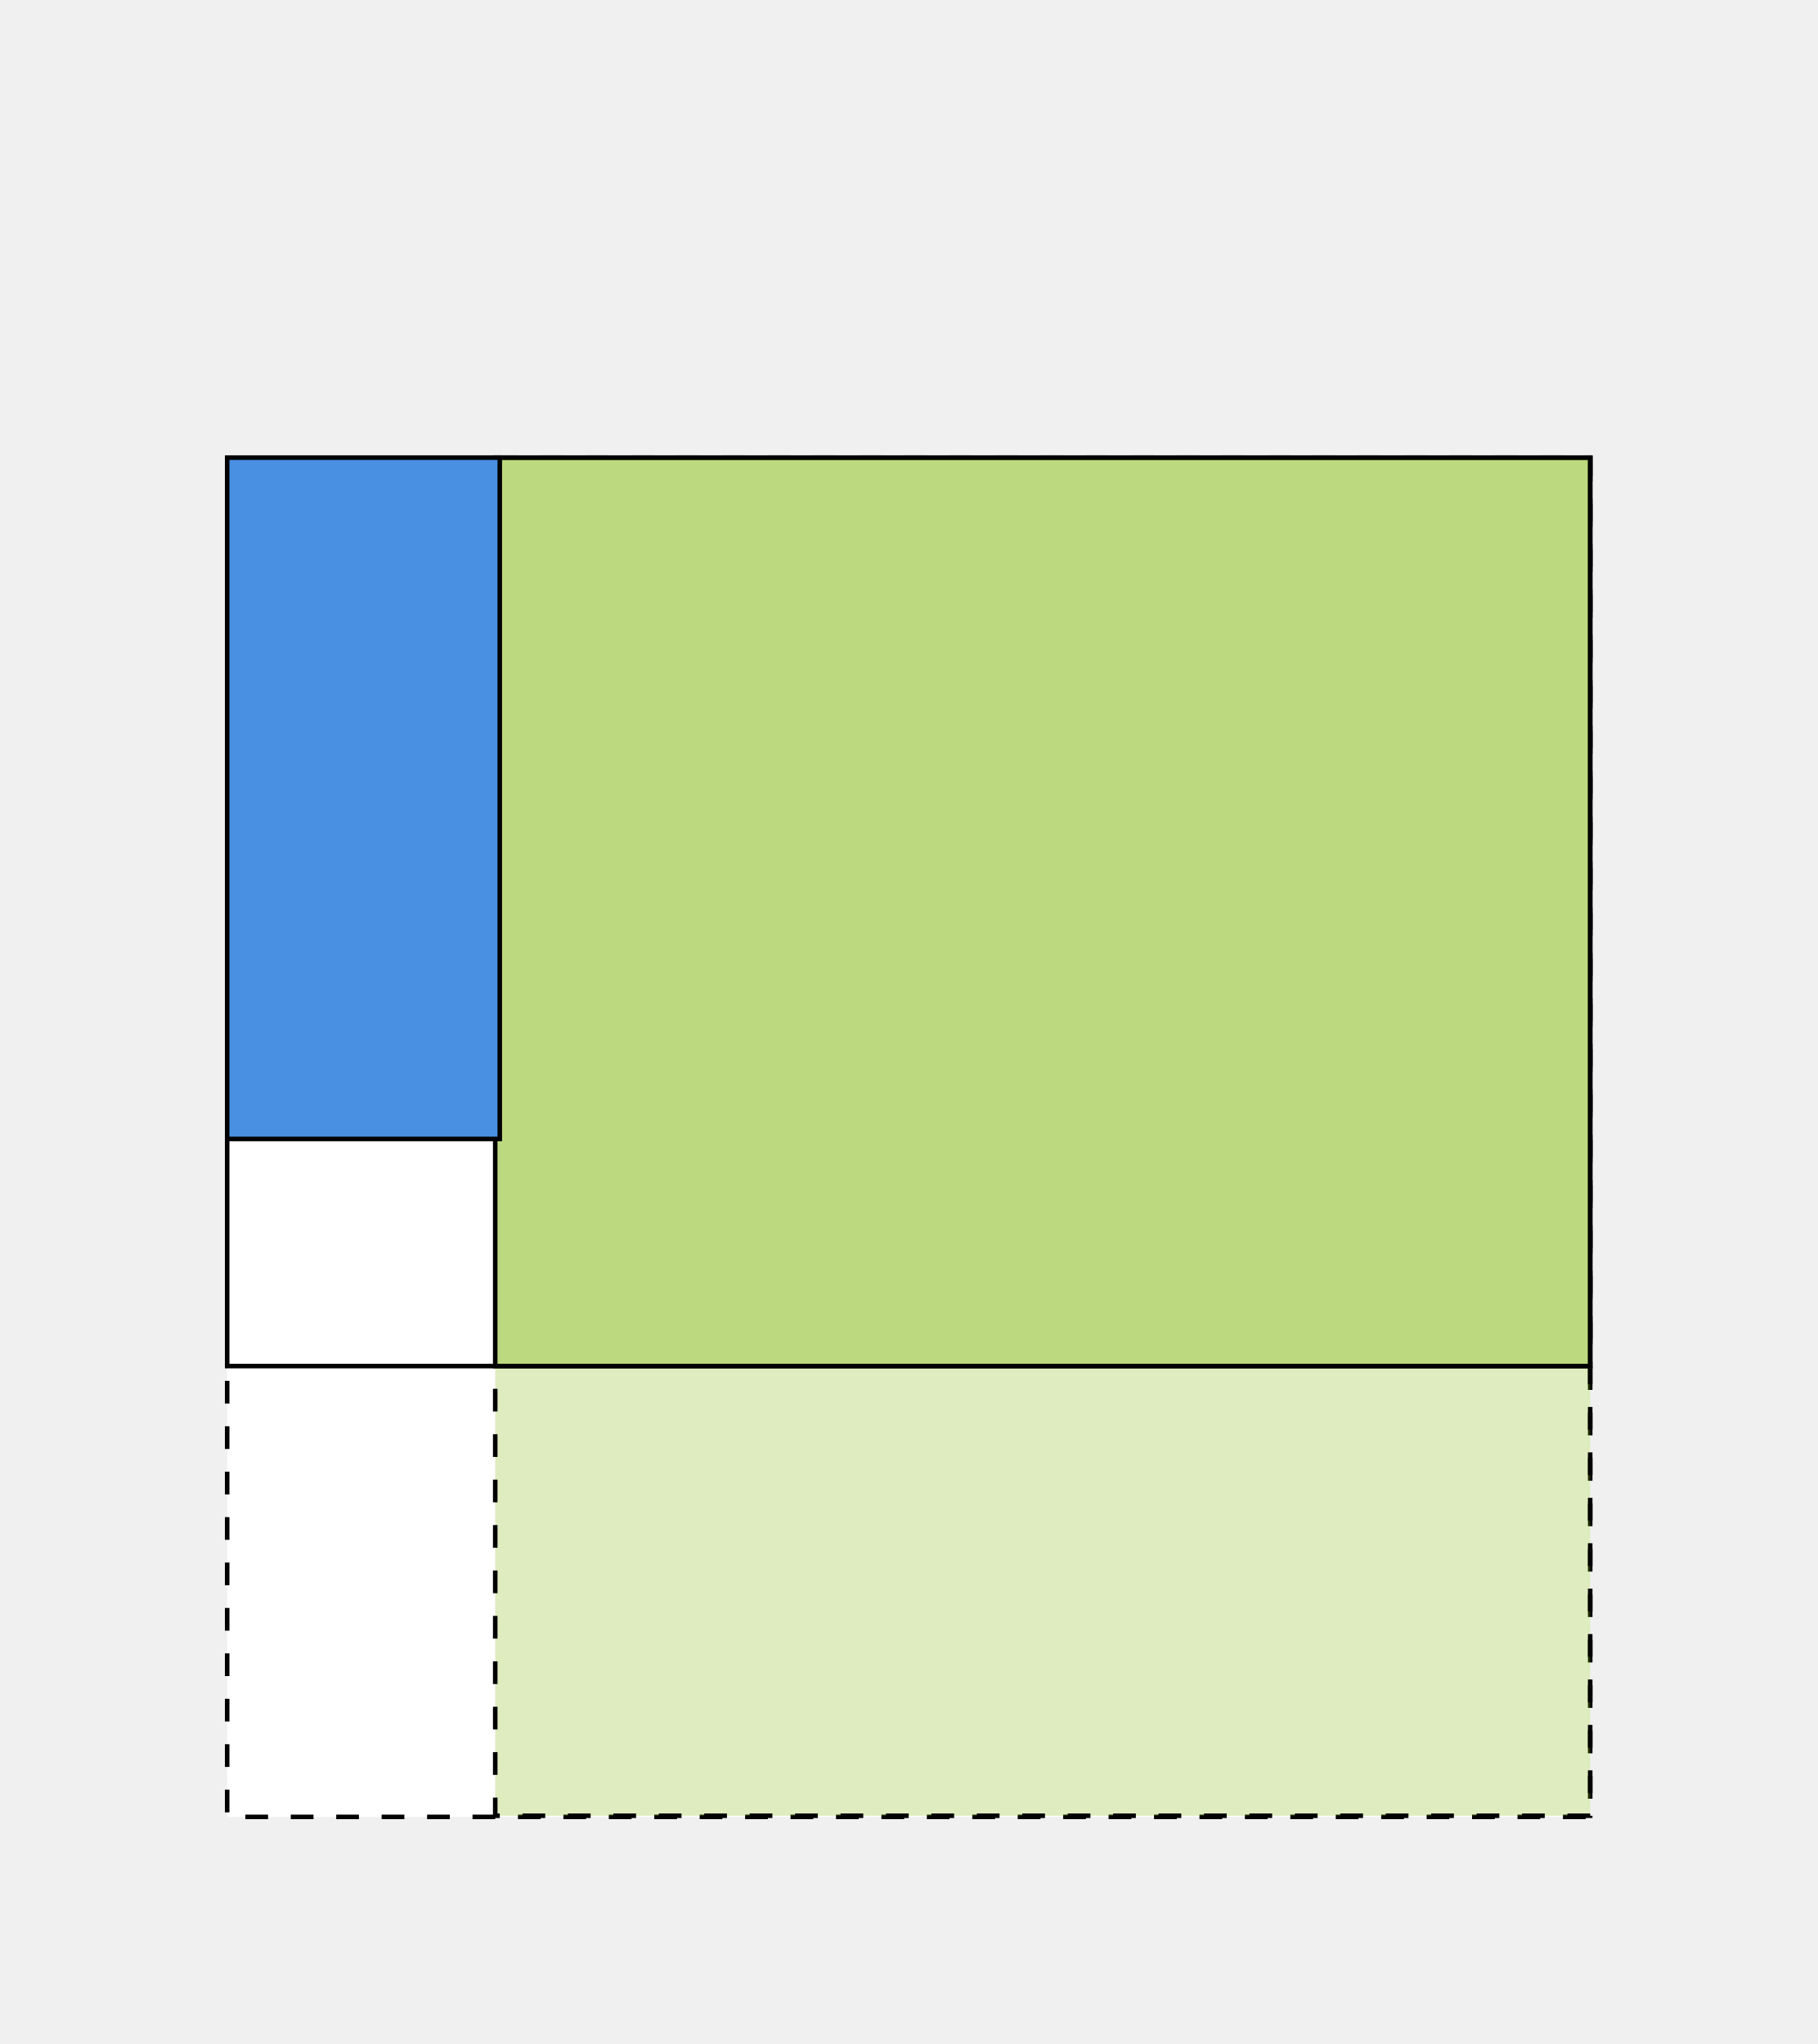
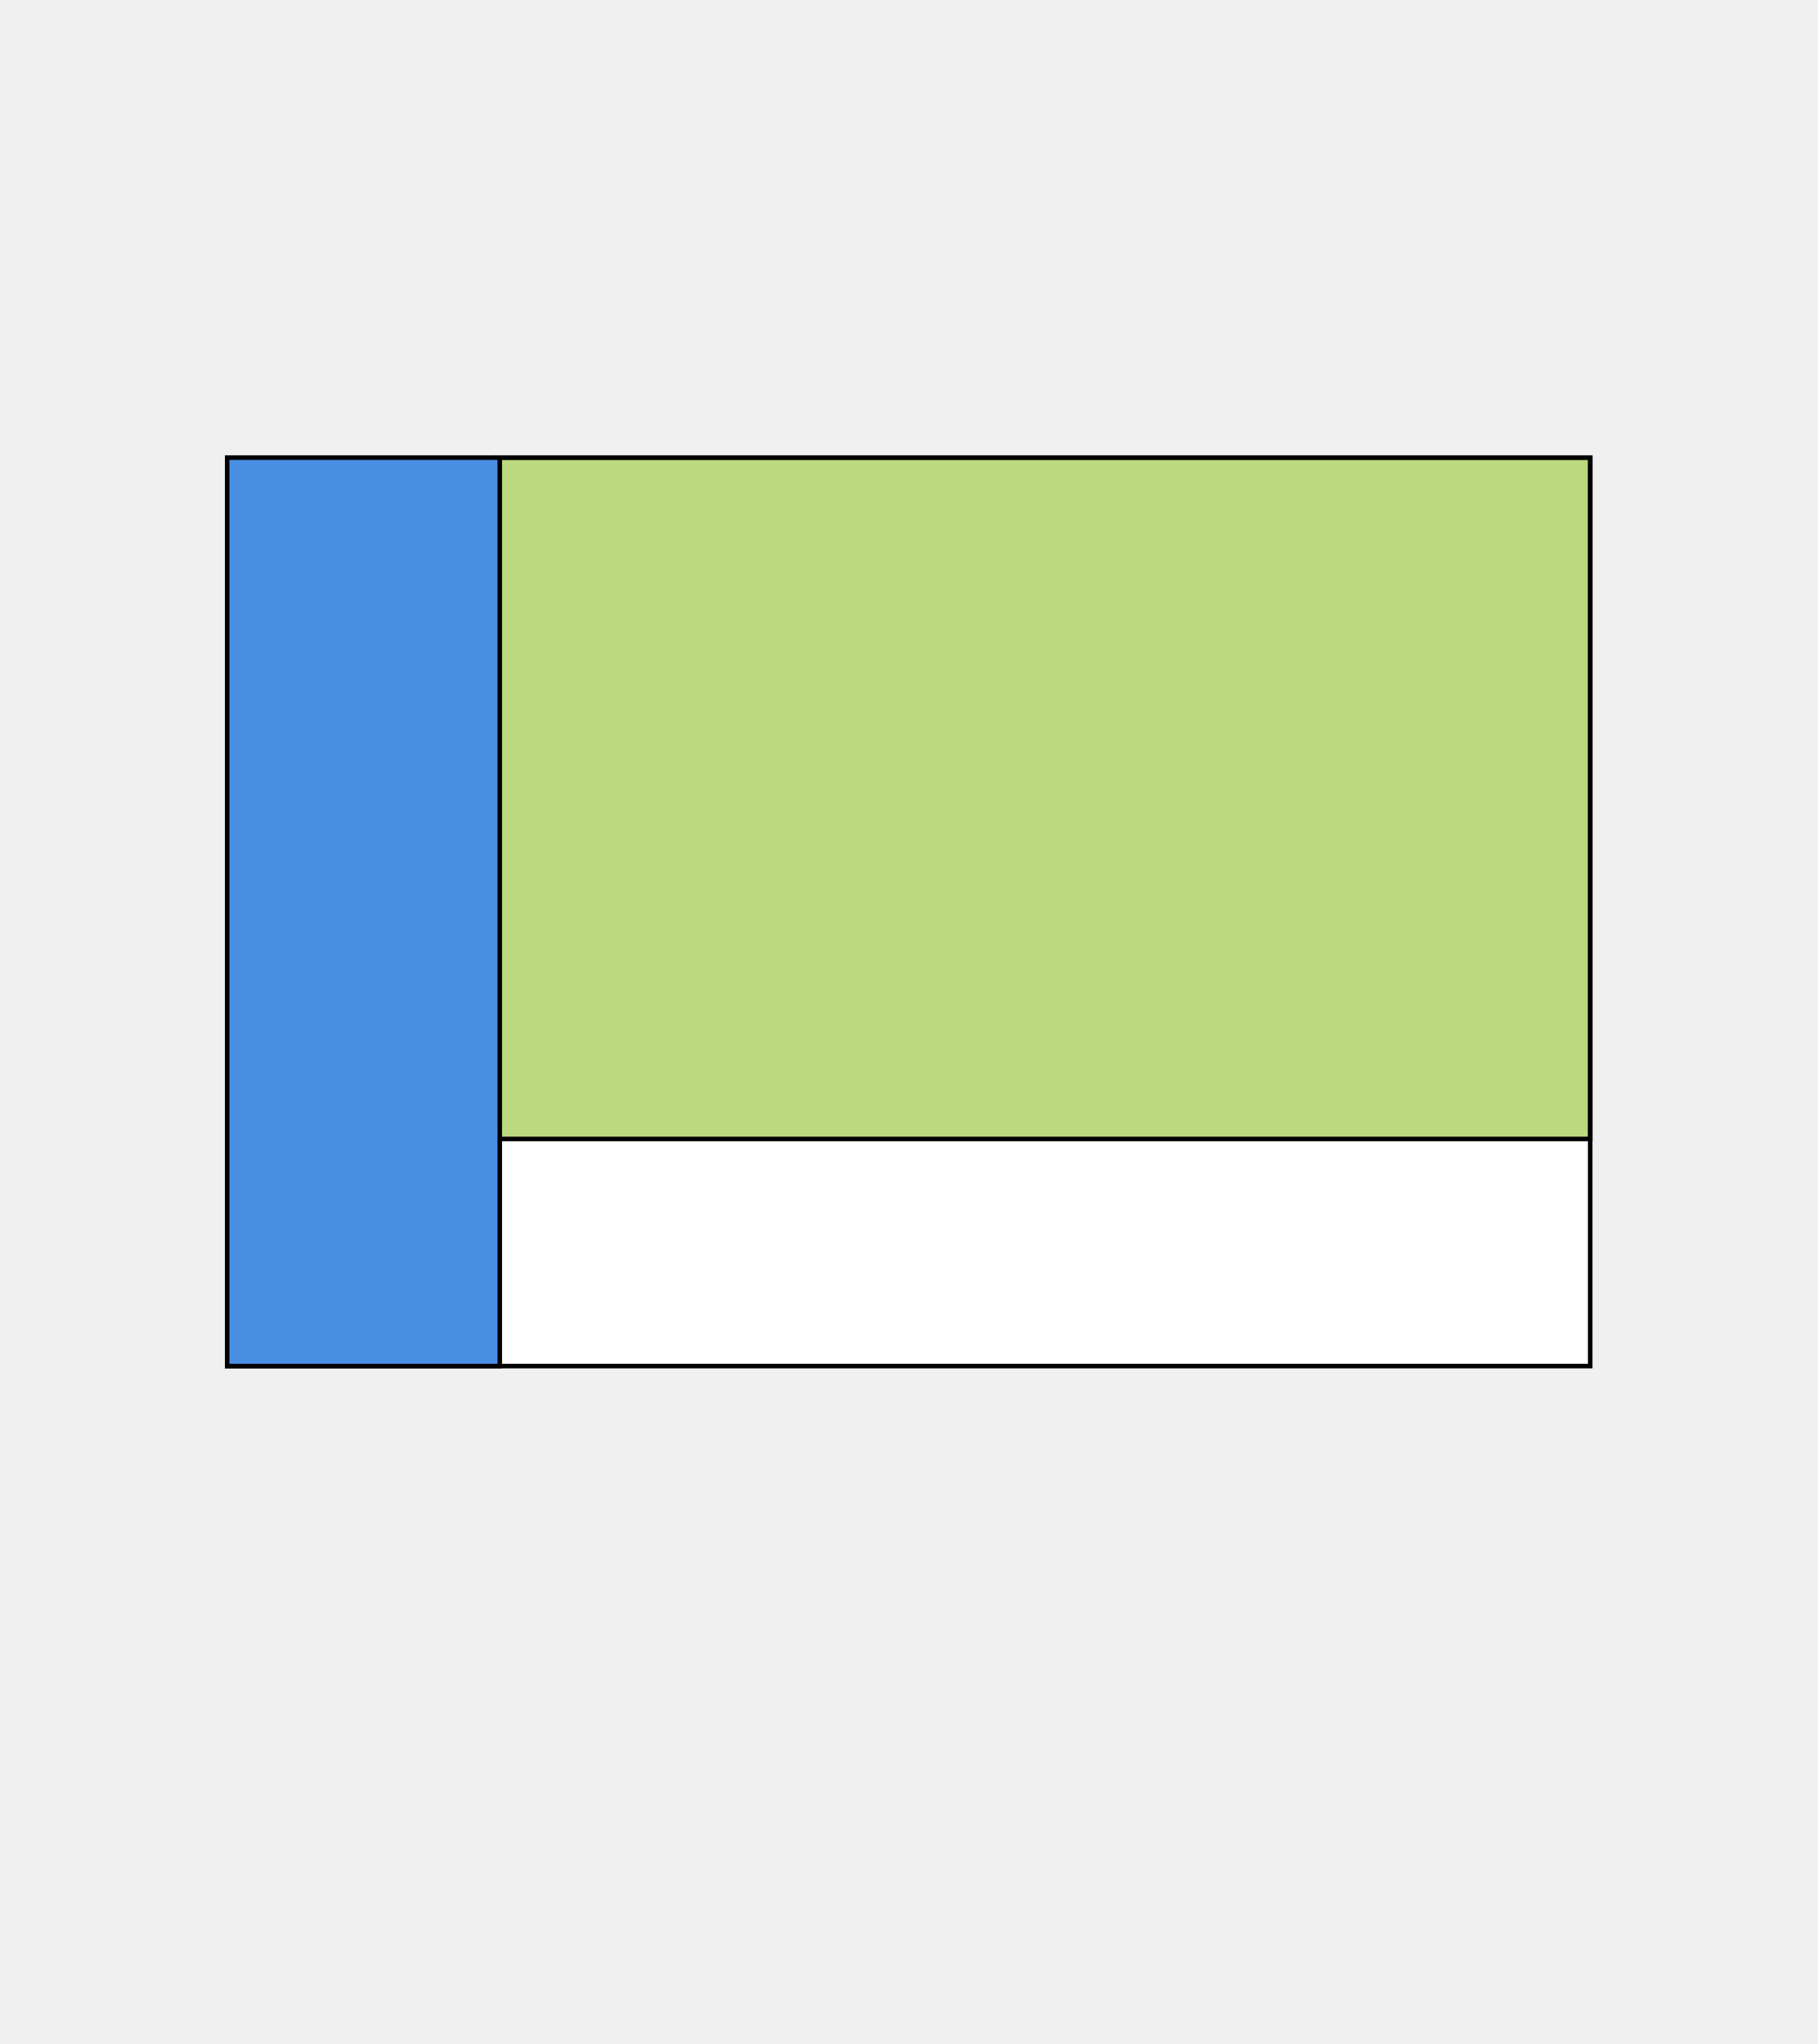
<svg xmlns="http://www.w3.org/2000/svg" width="800px" height="900px" viewBox="0 0 800 900" version="1.1">
  <defs />
  <g id="Welcome" stroke="none" stroke-width="1" fill="none" fill-rule="evenodd">
-     <g id="(s-&lt;-w),-(c-&gt;-w),-(s-&lt;-c)" stroke="#000000" stroke-width="2">
-       <rect id="window-overwrap" stroke-dasharray="10" fill="#FFFFFF" x="100" y="202" width="600" height="598" />
-       <rect id="content-overwrap" stroke-dasharray="10" fill-opacity="0.25" fill="#7CB401" x="218" y="201.5" width="482" height="598" />
+     <g id="(s-&lt;=-w),-(c-&lt;=-w),-(s-&gt;-c)" stroke="#000000" stroke-width="2">
      <rect id="window" fill="#FFFFFF" x="100" y="201.5" width="600" height="400" />
-       <rect id="content" fill-opacity="0.5" fill="#7CB401" x="218" y="201.5" width="482" height="400" />
-       <rect id="sidebar" fill="#4990E2" x="100" y="201.5" width="120" height="300" />
+       <rect id="content" fill-opacity="0.5" fill="#7CB401" x="218" y="201.5" width="482" height="300" />
+       <rect id="sidebar" fill="#4990E2" x="100" y="201.5" width="120" height="400" />
    </g>
  </g>
</svg>
